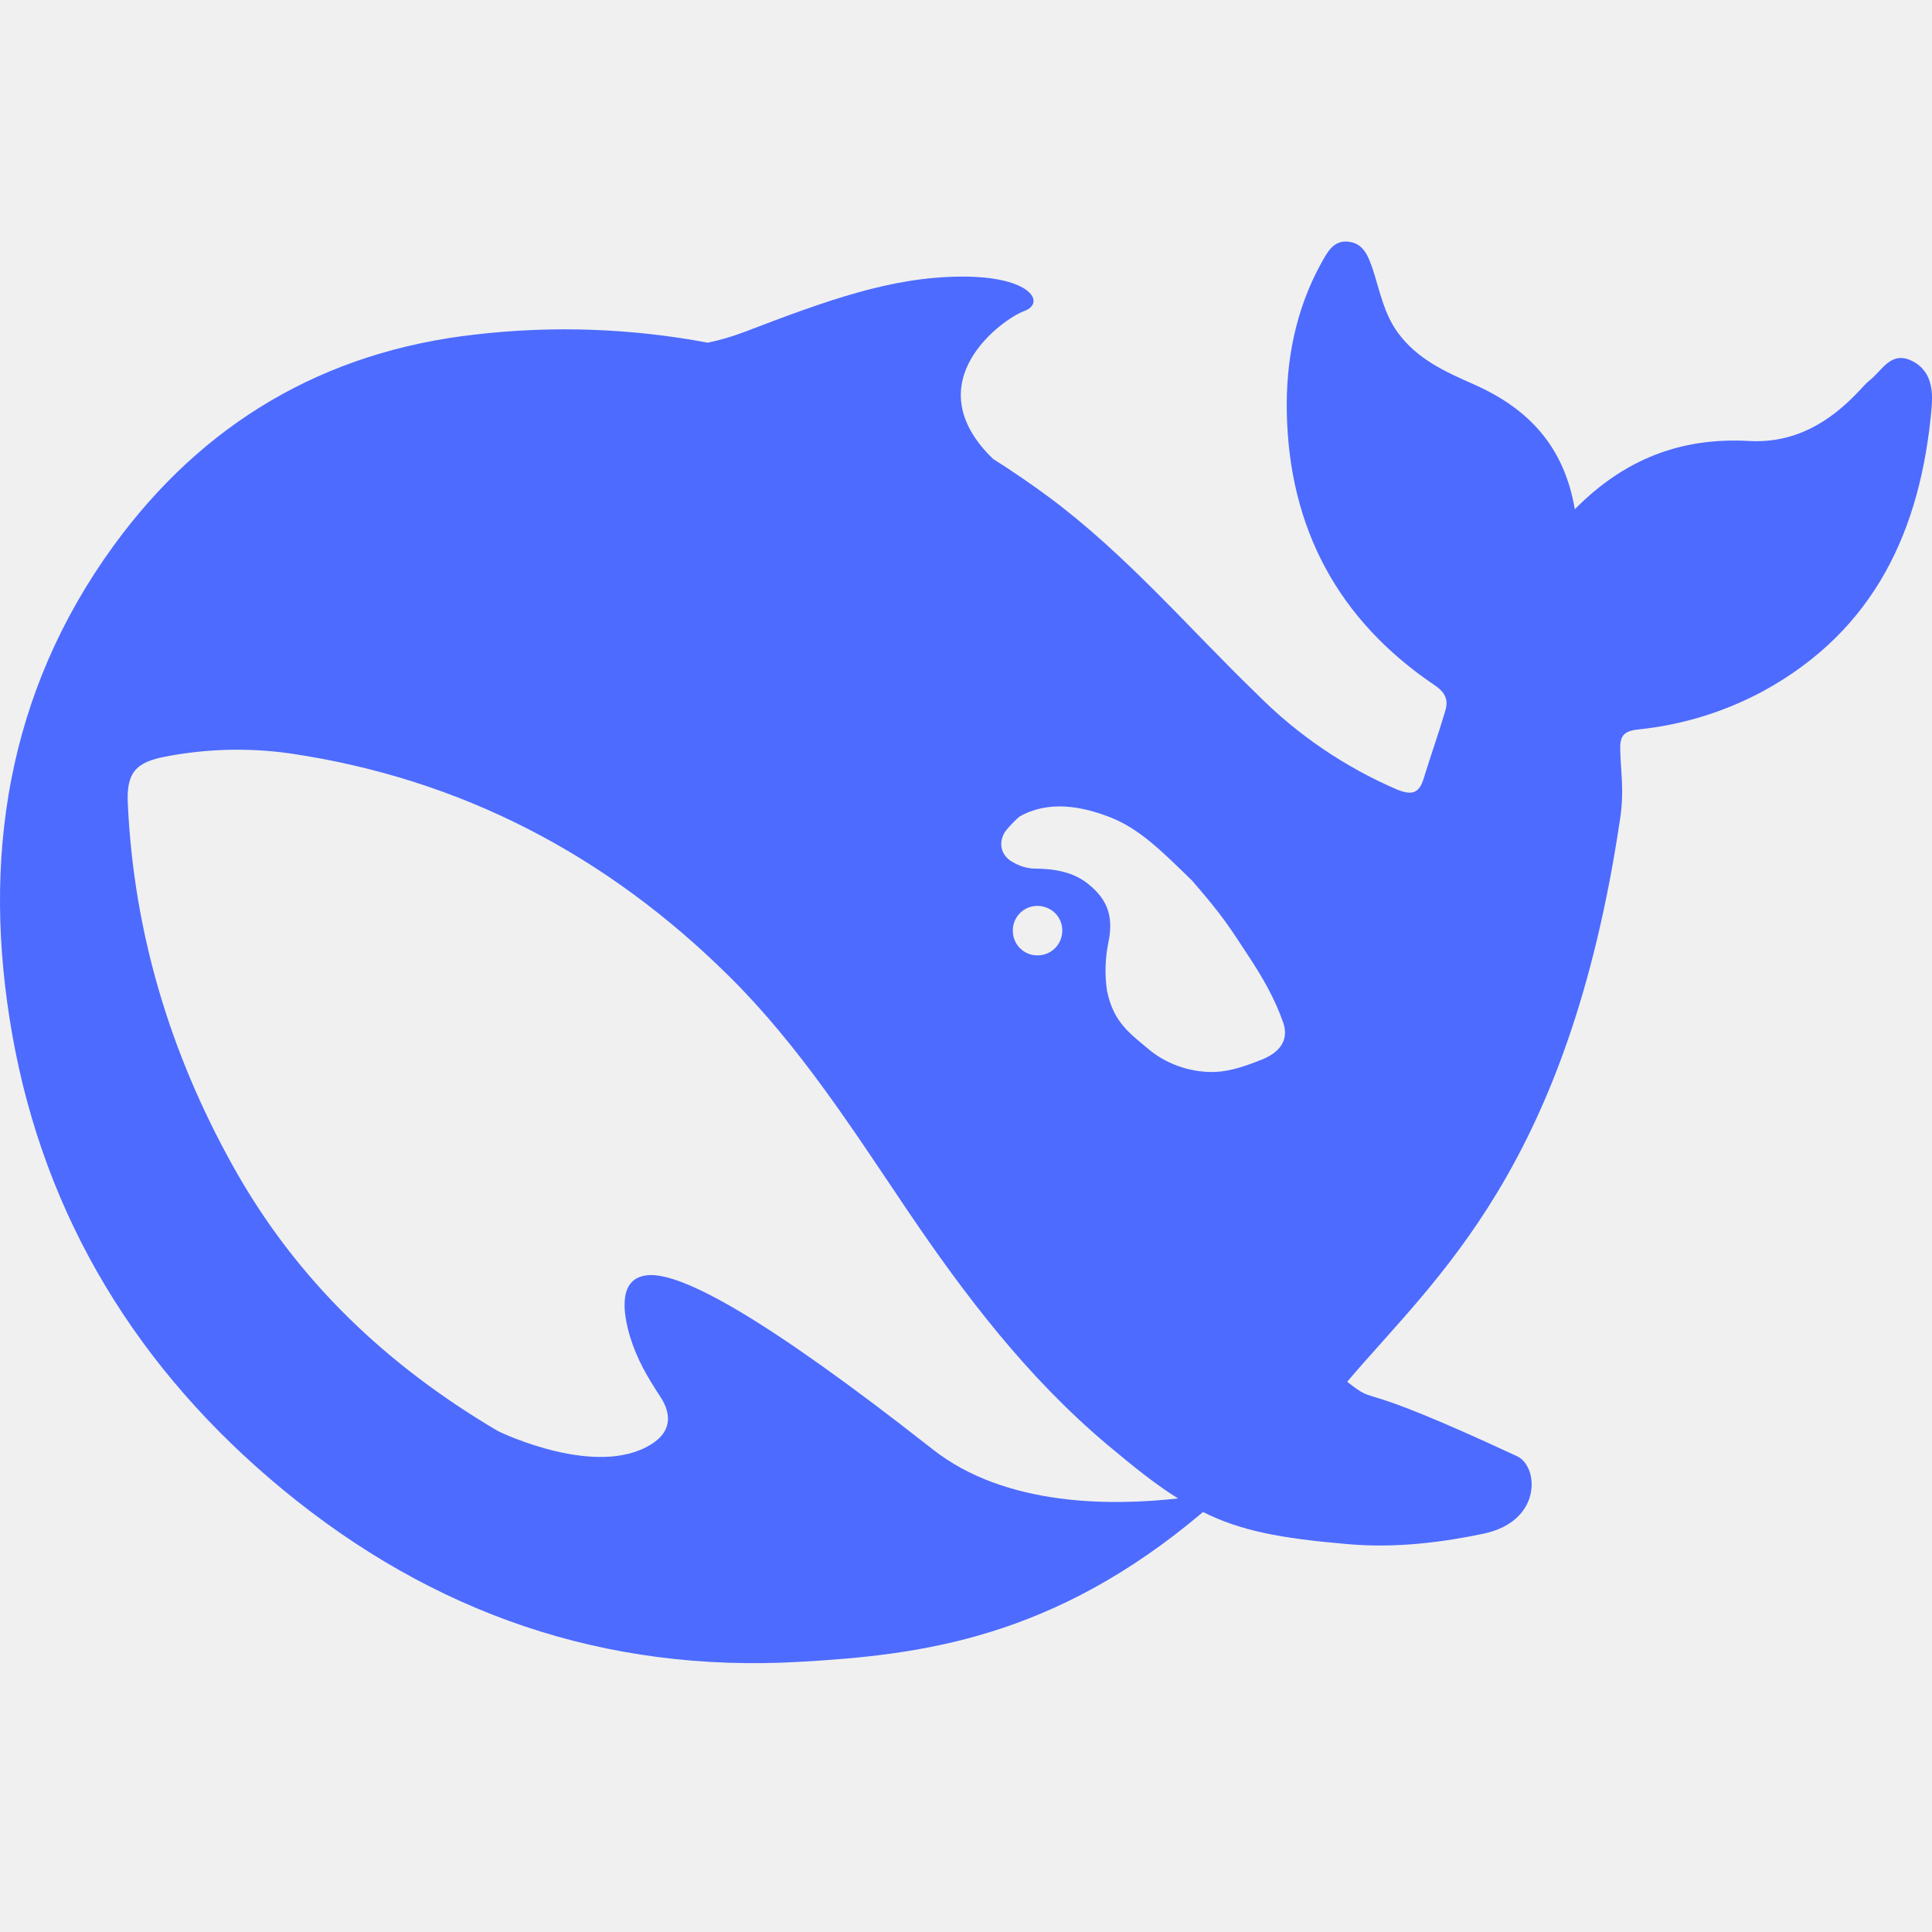
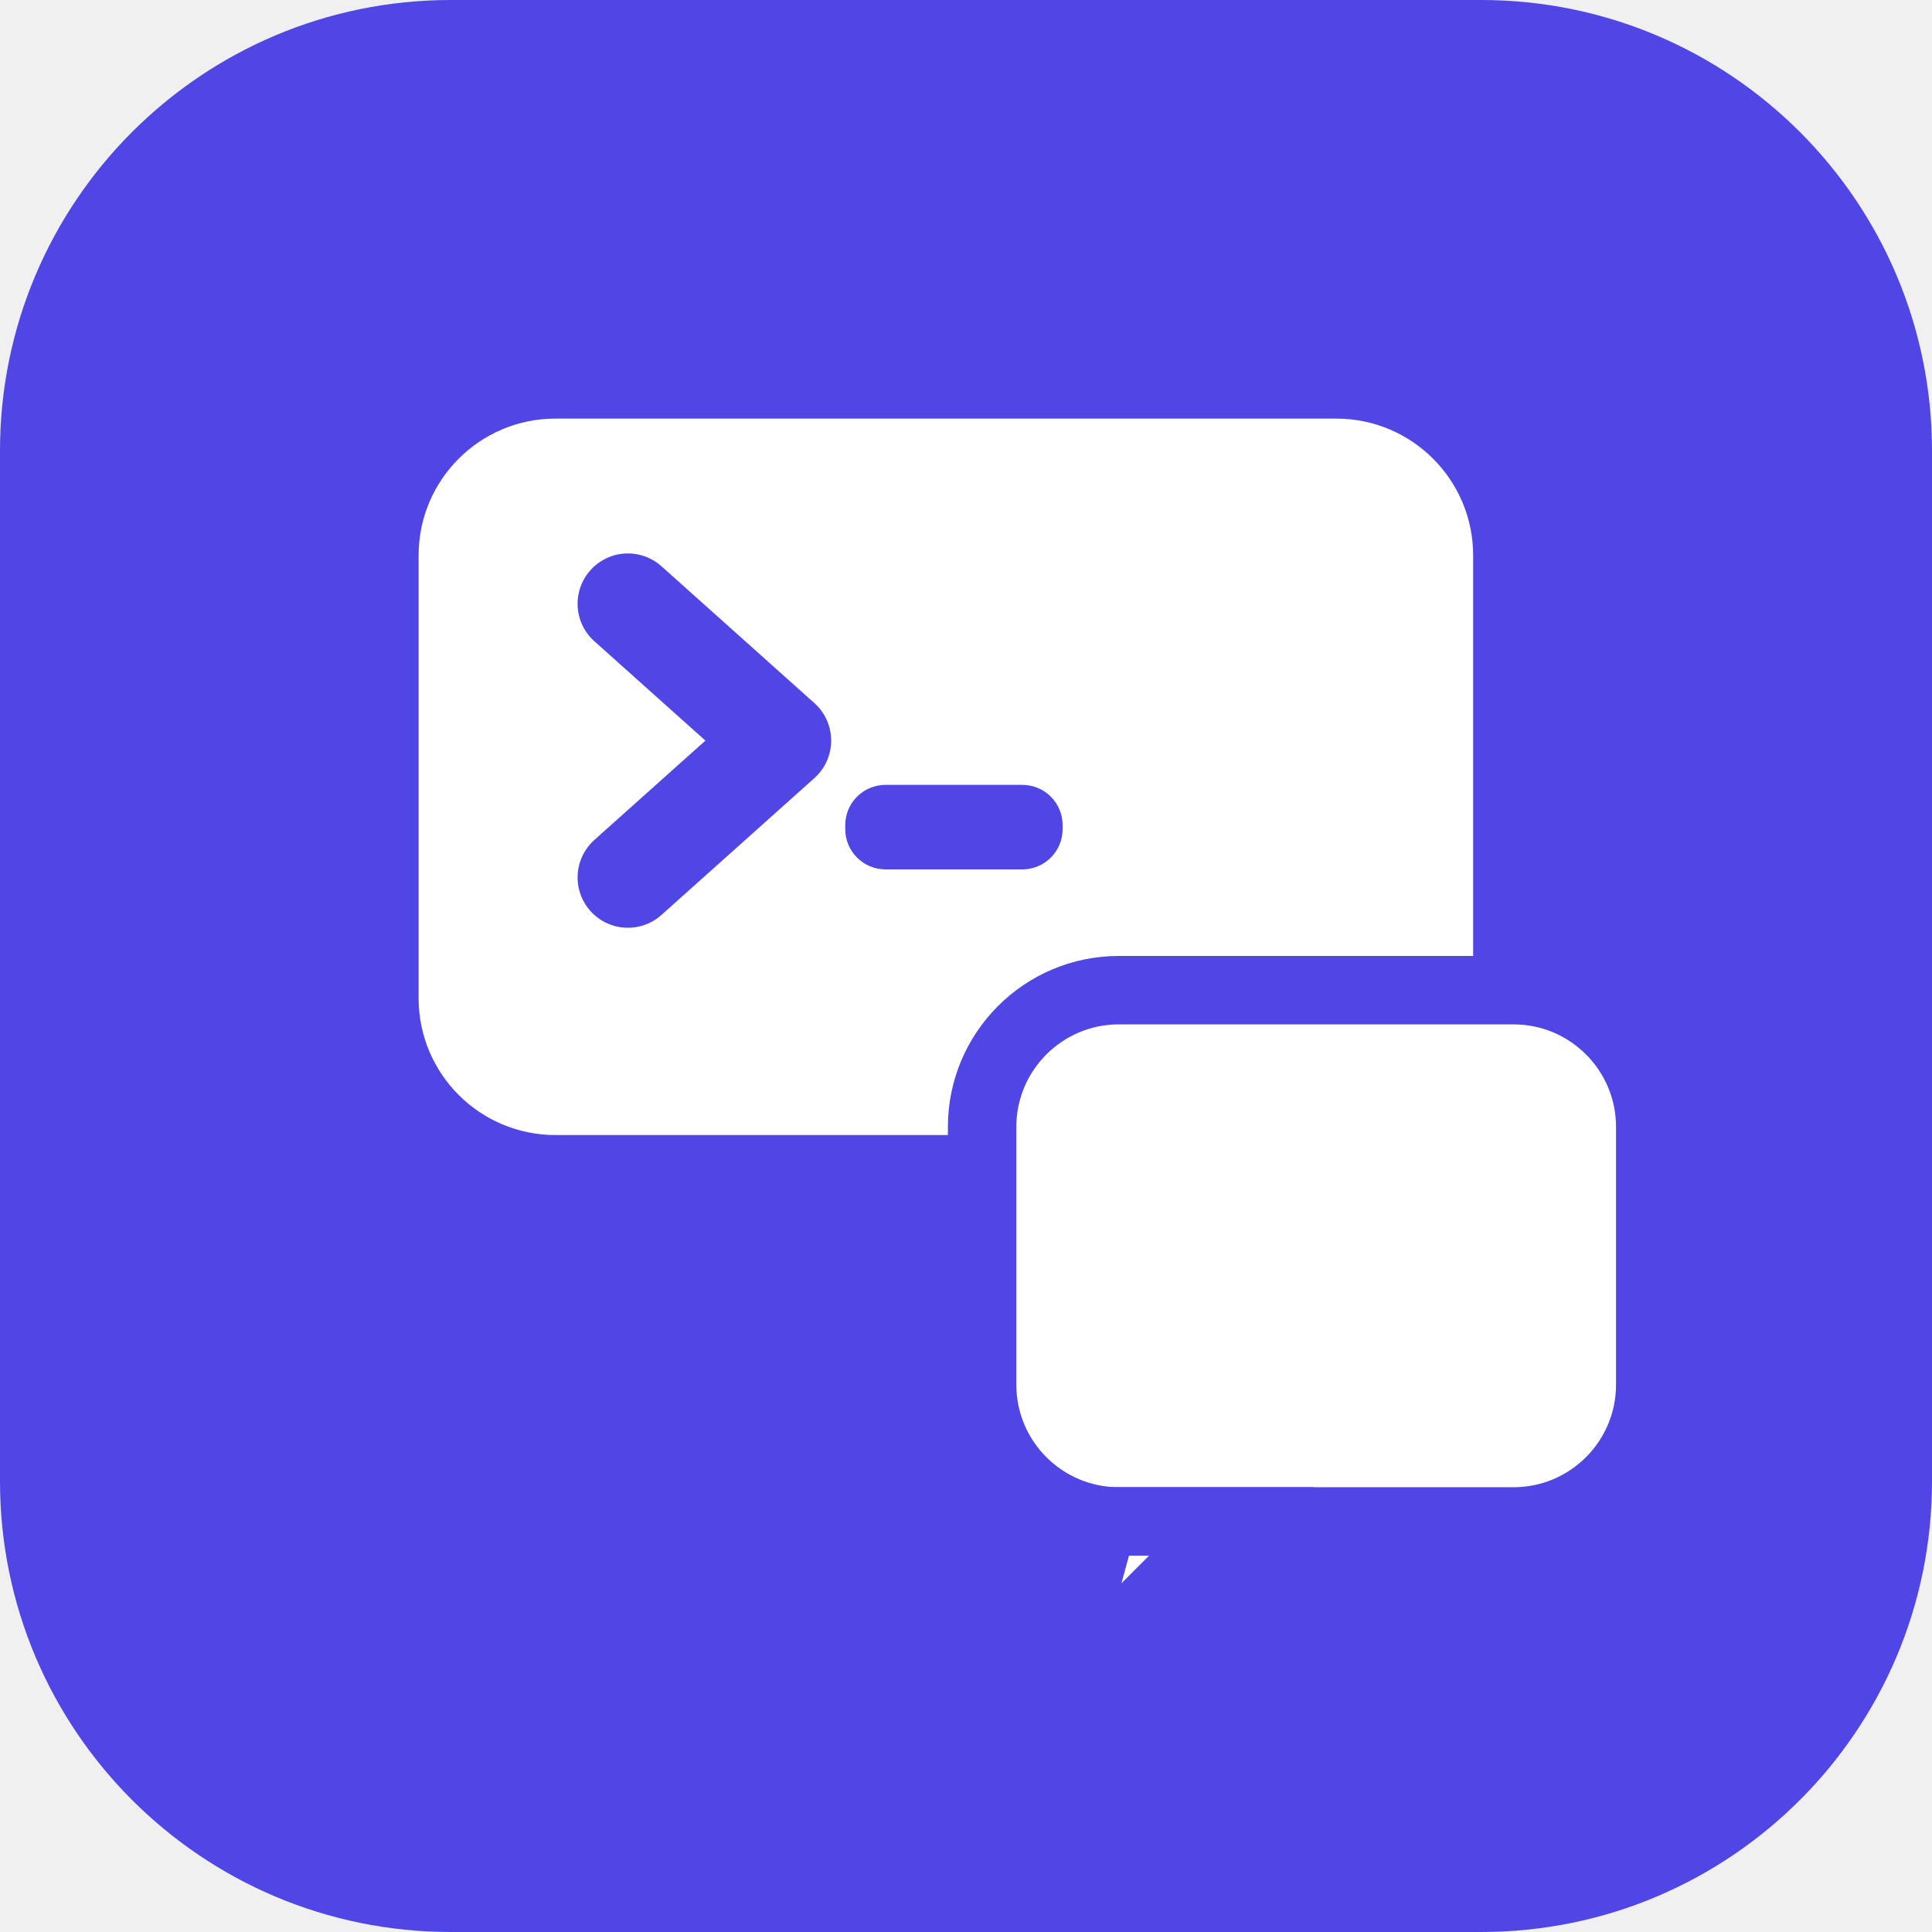
<svg xmlns="http://www.w3.org/2000/svg" height="1em" style="flex:none;line-height:1" viewBox="0 0 24 24" width="1em">
-   <path d="M23.748 4.482c-.254-.124-.364.113-.512.234-.051.039-.094.09-.137.136-.372.397-.806.657-1.373.626-.829-.046-1.537.214-2.163.848-.133-.782-.575-1.248-1.247-1.548-.352-.156-.708-.311-.955-.65-.172-.241-.219-.51-.305-.774-.055-.16-.11-.323-.293-.35-.2-.031-.278.136-.356.276-.313.572-.434 1.202-.422 1.84.027 1.436.633 2.58 1.838 3.393.137.093.172.187.129.323-.082.28-.18.552-.266.833-.055.179-.137.217-.329.14a5.526 5.526 0 01-1.736-1.18c-.857-.828-1.631-1.742-2.597-2.458a11.365 11.365 0 00-.689-.471c-.985-.957.13-1.743.388-1.836.27-.098.093-.432-.779-.428-.872.004-1.67.295-2.687.684a3.055 3.055 0 01-.465.137 9.597 9.597 0 00-2.883-.102c-1.885.21-3.39 1.102-4.497 2.623C.082 8.606-.231 10.684.152 12.85c.403 2.284 1.569 4.175 3.36 5.653 1.858 1.533 3.997 2.284 6.438 2.14 1.482-.085 3.133-.284 4.994-1.86.47.234.962.327 1.78.397.63.059 1.236-.03 1.705-.128.735-.156.684-.837.419-.961-2.155-1.004-1.682-.595-2.113-.926 1.096-1.296 2.746-2.642 3.392-7.003.05-.347.007-.565 0-.845-.004-.17.035-.237.23-.256a4.173 4.173 0 001.545-.475c1.396-.763 1.96-2.015 2.093-3.517.02-.23-.004-.467-.247-.588zM11.581 18c-2.089-1.642-3.102-2.183-3.52-2.16-.392.024-.321.471-.235.763.09.288.207.486.371.739.114.167.192.416-.113.603-.673.416-1.842-.14-1.897-.167-1.361-.802-2.5-1.86-3.301-3.307-.774-1.393-1.224-2.887-1.298-4.482-.02-.386.093-.522.477-.592a4.696 4.696 0 011.529-.039c2.132.312 3.946 1.265 5.468 2.774.868.86 1.525 1.887 2.202 2.891.72 1.066 1.494 2.082 2.48 2.914.348.292.625.514.891.677-.802.09-2.14.11-3.054-.614zm1-6.44a.306.306 0 01.415-.287.302.302 0 01.2.288.306.306 0 01-.31.307.303.303 0 01-.304-.308zm3.11 1.596c-.2.081-.399.151-.59.16a1.245 1.245 0 01-.798-.254c-.274-.23-.47-.358-.552-.758a1.73 1.73 0 01.016-.588c.07-.327-.008-.537-.239-.727-.187-.156-.426-.199-.688-.199a.559.559 0 01-.254-.078c-.11-.054-.2-.19-.114-.358.028-.054.16-.186.192-.21.356-.202.767-.136 1.146.016.352.144.618.408 1.001.782.391.451.462.576.685.914.176.265.336.537.445.848.067.195-.019.354-.25.452z" fill="#4D6BFE" />
+   <rect x="0" y="0" width="24" height="24" rx="5.6" fill="#4F46E5" />
+   <rect x="5.2" y="5.2" width="13.1" height="8.9" rx="1.7" fill="#ffffff" />
+   <path d="M7.8 7.5 L9.7 9.2 L7.8 10.9" fill="none" stroke="#4F46E5" stroke-width="1.25" stroke-linecap="round" stroke-linejoin="round" />
+   <rect x="10.5" y="9.75" width="2.7" height="1.05" rx="0.5" fill="#4F46E5" />
+   <path d="M13.9 12.3 h4.9 a1.7 1.7 0 0 1 1.7 1.7 v3.2 a1.7 1.7 0 0 1 -1.7 1.7 h-4.9            a1.7 1.7 0 0 1 -1.7 -1.7 v-3.2 a1.7 1.7 0 0 1 1.7 -1.7 z" fill="#ffffff" stroke="#4F46E5" stroke-width="0.85" />
+   <path d="M13.7 18.9 L15.3 18.9 L13.1 21.1 Z" fill="#ffffff" stroke="#4F46E5" stroke-width="0.85" />
</svg>
